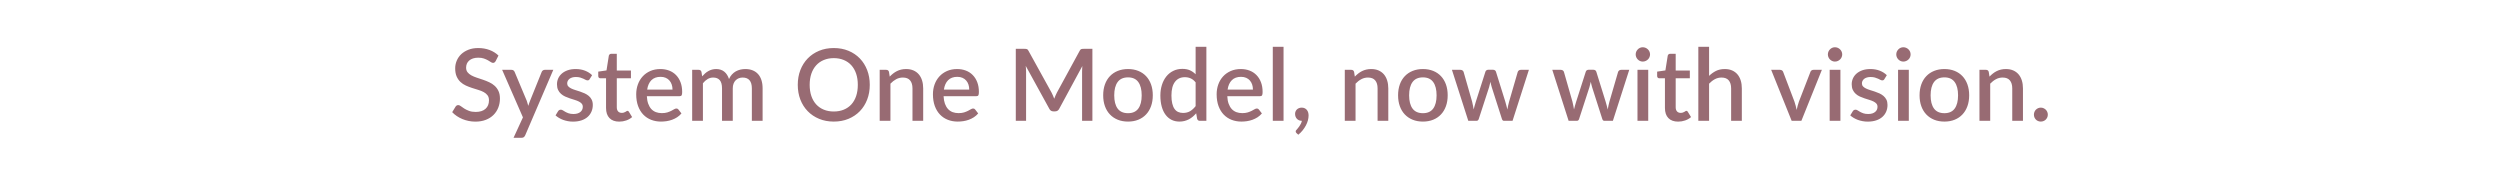
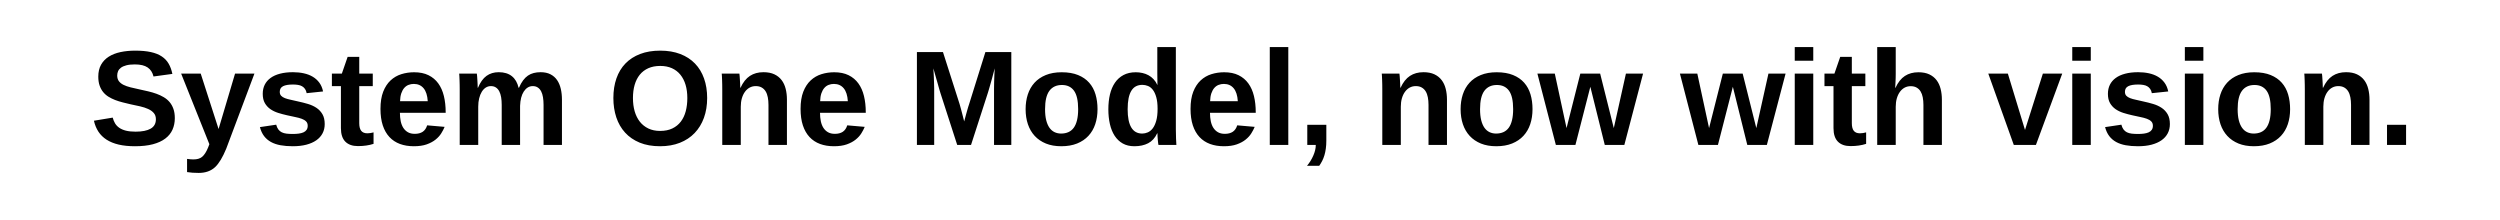
- <svg xmlns="http://www.w3.org/2000/svg" viewBox="0 0 1200 84" role="img" aria-labelledby="title">
-   <path d="M22.18 28.66 Q21.91 28.22 21.62 28.02 Q21.34 27.82 20.90 27.82 Q20.45 27.82 19.88 28.20 Q19.32 28.58 18.49 29.05 Q17.66 29.52 16.53 29.92 Q15.40 30.31 13.84 30.31 Q12.40 30.31 11.31 29.95 Q10.22 29.59 9.48 28.94 Q8.74 28.30 8.36 27.42 Q8.00 26.54 8.00 25.52 Q8.00 24.20 8.69 23.32 Q9.38 22.44 10.52 21.82 Q11.66 21.20 13.12 20.72 Q14.59 20.26 16.12 19.72 Q17.64 19.20 19.10 18.52 Q20.56 17.86 21.70 16.82 Q22.84 15.79 23.54 14.30 Q24.24 12.82 24.24 10.68 Q24.24 8.38 23.45 6.36 Q22.66 4.34 21.16 2.84 Q19.66 1.34 17.46 0.48 Q15.26 -0.38 12.46 -0.38 Q10.80 -0.38 9.22 -0.06 Q7.66 0.26 6.22 0.85 Q4.80 1.44 3.55 2.28 Q2.30 3.12 1.32 4.16 L2.96 6.84 Q3.17 7.18 3.50 7.36 Q3.84 7.56 4.25 7.56 Q4.80 7.56 5.47 7.04 Q6.14 6.52 7.09 5.91 Q8.04 5.30 9.38 4.79 Q10.72 4.27 12.60 4.27 Q15.64 4.27 17.31 5.76 Q18.98 7.25 18.98 9.86 Q18.98 11.32 18.29 12.25 Q17.59 13.18 16.45 13.80 Q15.31 14.42 13.84 14.85 Q12.38 15.29 10.87 15.78 Q9.36 16.27 7.90 16.93 Q6.43 17.59 5.29 18.66 Q4.16 19.72 3.46 21.30 Q2.76 22.88 2.76 25.22 Q2.76 27.10 3.49 28.84 Q4.22 30.60 5.62 31.96 Q7.04 33.31 9.10 34.12 Q11.16 34.94 13.80 34.94 Q16.78 34.94 19.26 34.00 Q21.74 33.07 23.54 31.34 L22.18 28.66 Z M36.36 -6.96 Q36.10 -7.51 35.72 -7.82 Q35.35 -8.14 34.58 -8.14 L30.77 -8.14 L35.28 1.66 L25.30 24.48 L29.78 24.48 Q30.43 24.48 30.77 24.18 Q31.13 23.88 31.30 23.47 L37.13 9.58 Q37.56 8.38 37.85 7.18 Q38.04 7.80 38.24 8.40 Q38.45 9.00 38.69 9.60 L44.28 23.47 Q44.45 23.90 44.84 24.19 Q45.24 24.48 45.72 24.48 L49.85 24.48 L36.36 -6.96 Z M67.32 20.04 Q67.13 19.70 66.89 19.56 Q66.65 19.42 66.29 19.42 Q65.88 19.42 65.40 19.66 Q64.92 19.92 64.27 20.23 Q63.62 20.54 62.75 20.79 Q61.88 21.04 60.70 21.04 Q59.74 21.04 58.96 20.82 Q58.18 20.59 57.64 20.18 Q57.10 19.75 56.81 19.18 Q56.52 18.62 56.52 17.98 Q56.52 17.11 57.05 16.54 Q57.58 15.96 58.44 15.54 Q59.30 15.12 60.41 14.78 Q61.52 14.45 62.66 14.06 Q63.82 13.68 64.92 13.18 Q66.02 12.67 66.89 11.94 Q67.76 11.21 68.28 10.16 Q68.81 9.12 68.81 7.63 Q68.81 5.90 68.18 4.44 Q67.56 2.98 66.36 1.90 Q65.16 0.82 63.37 0.22 Q61.58 -0.38 59.28 -0.38 Q58.01 -0.38 56.82 -0.15 Q55.64 0.07 54.56 0.46 Q53.50 0.86 52.57 1.41 Q51.65 1.96 50.93 2.62 L52.13 4.58 Q52.34 4.94 52.67 5.14 Q53.00 5.35 53.48 5.35 Q53.98 5.35 54.47 5.02 Q54.96 4.70 55.62 4.32 Q56.28 3.94 57.22 3.61 Q58.16 3.28 59.54 3.28 Q60.70 3.28 61.54 3.56 Q62.38 3.84 62.93 4.32 Q63.48 4.80 63.74 5.41 Q64.01 6.02 64.01 6.72 Q64.01 7.66 63.48 8.26 Q62.96 8.86 62.08 9.29 Q61.20 9.72 60.08 10.06 Q58.97 10.39 57.81 10.78 Q56.66 11.16 55.55 11.66 Q54.44 12.16 53.56 12.95 Q52.68 13.72 52.15 14.84 Q51.62 15.96 51.62 17.56 Q51.62 19.04 52.21 20.36 Q52.80 21.68 53.94 22.68 Q55.08 23.68 56.75 24.27 Q58.42 24.86 60.60 24.86 Q63.08 24.86 65.09 24.07 Q67.10 23.28 68.48 21.91 L67.32 20.04 Z M81.51 -0.38 Q78.45 -0.38 76.81 1.33 Q75.17 3.04 75.17 6.17 L75.17 20.42 L72.48 20.42 Q72.05 20.42 71.73 20.70 Q71.43 20.98 71.43 21.52 L71.43 23.62 L75.39 24.20 L76.51 31.27 Q76.63 31.68 76.92 31.93 Q77.21 32.18 77.69 32.18 L80.33 32.18 L80.33 24.14 L87.12 24.14 L87.12 20.42 L80.33 20.42 L80.33 6.52 Q80.33 5.21 80.97 4.51 Q81.63 3.82 82.71 3.82 Q83.31 3.82 83.73 3.97 Q84.17 4.12 84.48 4.30 Q84.79 4.48 85.02 4.64 Q85.25 4.80 85.47 4.80 Q85.89 4.80 86.16 4.32 L87.69 1.80 Q86.49 0.74 84.86 0.18 Q83.23 -0.38 81.51 -0.38 Z M101.27 24.86 Q103.52 24.86 105.44 24.13 Q107.36 23.40 108.76 21.98 Q110.15 20.56 110.93 18.51 Q111.71 16.46 111.71 13.84 Q111.71 12.64 111.44 12.24 Q111.18 11.83 110.48 11.83 L94.76 11.83 Q94.86 9.74 95.41 8.22 Q95.96 6.70 96.88 5.68 Q97.81 4.68 99.10 4.18 Q100.38 3.70 101.96 3.70 Q103.48 3.70 104.58 4.04 Q105.68 4.39 106.50 4.81 Q107.32 5.23 107.89 5.58 Q108.47 5.92 108.95 5.92 Q109.57 5.92 109.91 5.44 L111.37 3.55 Q110.46 2.48 109.30 1.72 Q108.16 0.98 106.86 0.51 Q105.56 0.04 104.20 -0.16 Q102.83 -0.36 101.53 -0.36 Q98.99 -0.36 96.82 0.49 Q94.64 1.34 93.04 3.00 Q91.45 4.66 90.55 7.10 Q89.65 9.55 89.65 12.74 Q89.65 15.29 90.46 17.49 Q91.26 19.70 92.76 21.33 Q94.26 22.96 96.40 23.91 Q98.56 24.86 101.27 24.86 Z M101.36 21.12 Q98.56 21.12 96.94 19.51 Q95.34 17.90 94.91 15.00 L107.08 15.00 Q107.08 16.30 106.70 17.41 Q106.33 18.52 105.61 19.35 Q104.89 20.18 103.82 20.65 Q102.76 21.12 101.36 21.12 Z M116.51 0.00 L116.51 24.48 L119.63 24.48 Q120.68 24.48 120.97 23.50 L121.31 21.36 Q121.98 22.12 122.70 22.76 Q123.42 23.40 124.25 23.86 Q125.08 24.34 126.02 24.60 Q126.97 24.86 128.08 24.86 Q129.25 24.86 130.23 24.52 Q131.22 24.20 131.97 23.56 Q132.73 22.94 133.28 22.05 Q133.84 21.16 134.20 20.06 Q134.75 21.34 135.59 22.24 Q136.43 23.16 137.45 23.74 Q138.49 24.31 139.65 24.59 Q140.82 24.86 142.02 24.86 Q143.99 24.86 145.53 24.24 Q147.08 23.62 148.15 22.43 Q149.22 21.24 149.77 19.51 Q150.32 17.78 150.32 15.58 L150.32 0.00 L145.16 0.00 L145.16 15.58 Q145.16 18.16 144.05 19.47 Q142.93 20.78 140.75 20.78 Q139.76 20.78 138.90 20.45 Q138.04 20.11 137.39 19.46 Q136.74 18.82 136.37 17.84 Q136.00 16.88 136.00 15.58 L136.00 0.00 L130.84 0.00 L130.84 15.58 Q130.84 18.26 129.76 19.52 Q128.68 20.78 126.59 20.78 Q125.15 20.78 123.92 20.05 Q122.70 19.32 121.67 18.04 L121.67 0.00 L116.51 0.00 Z M201.76 17.28 Q201.76 13.44 200.51 10.20 Q199.26 6.96 196.99 4.62 Q194.72 2.28 191.54 0.96 Q188.36 -0.36 184.48 -0.36 Q180.62 -0.36 177.44 0.96 Q174.26 2.28 171.98 4.62 Q169.70 6.96 168.44 10.20 Q167.20 13.44 167.20 17.28 Q167.20 21.12 168.44 24.36 Q169.70 27.60 171.98 29.95 Q174.26 32.30 177.44 33.62 Q180.62 34.94 184.48 34.94 Q188.36 34.94 191.54 33.62 Q194.72 32.30 196.99 29.95 Q199.26 27.60 200.51 24.36 Q201.76 21.12 201.76 17.28 Z M196.02 17.28 Q196.02 20.26 195.22 22.63 Q194.42 25.00 192.92 26.66 Q191.42 28.32 189.28 29.20 Q187.14 30.10 184.48 30.10 Q181.84 30.10 179.70 29.20 Q177.56 28.32 176.05 26.66 Q174.54 25.00 173.72 22.63 Q172.91 20.26 172.91 17.28 Q172.91 14.28 173.72 11.90 Q174.54 9.53 176.05 7.88 Q177.56 6.24 179.70 5.36 Q181.84 4.48 184.48 4.48 Q187.14 4.48 189.28 5.36 Q191.42 6.24 192.92 7.88 Q194.42 9.53 195.22 11.90 Q196.02 14.28 196.02 17.28 Z M206.52 0.00 L206.52 24.48 L209.64 24.48 Q210.70 24.48 210.98 23.50 L211.34 21.22 Q212.11 22.04 212.96 22.70 Q213.82 23.38 214.78 23.86 Q215.74 24.34 216.82 24.60 Q217.92 24.86 219.19 24.86 Q221.21 24.86 222.73 24.19 Q224.26 23.52 225.30 22.30 Q226.34 21.07 226.87 19.36 Q227.40 17.64 227.40 15.58 L227.40 0.00 L222.26 0.00 L222.26 15.58 Q222.26 18.04 221.12 19.41 Q219.98 20.78 217.66 20.78 Q215.93 20.78 214.45 19.99 Q212.98 19.20 211.68 17.84 L211.68 0.00 L206.52 0.00 Z M243.70 24.86 Q245.95 24.86 247.87 24.13 Q249.79 23.40 251.18 21.98 Q252.58 20.56 253.36 18.51 Q254.14 16.46 254.14 13.84 Q254.14 12.64 253.87 12.24 Q253.61 11.83 252.91 11.83 L237.19 11.83 Q237.29 9.74 237.83 8.22 Q238.39 6.70 239.31 5.68 Q240.24 4.68 241.52 4.18 Q242.81 3.70 244.39 3.70 Q245.90 3.70 247.01 4.04 Q248.11 4.39 248.93 4.81 Q249.74 5.23 250.32 5.58 Q250.90 5.92 251.38 5.92 Q252.00 5.92 252.34 5.44 L253.80 3.55 Q252.89 2.48 251.73 1.72 Q250.58 0.98 249.29 0.51 Q247.99 0.04 246.62 -0.16 Q245.26 -0.36 243.96 -0.36 Q241.42 -0.36 239.24 0.49 Q237.07 1.34 235.47 3.00 Q233.88 4.66 232.98 7.10 Q232.08 9.55 232.08 12.74 Q232.08 15.29 232.88 17.49 Q233.69 19.70 235.19 21.33 Q236.69 22.96 238.83 23.91 Q240.98 24.86 243.70 24.86 Z M243.79 21.12 Q240.98 21.12 239.37 19.51 Q237.77 17.90 237.34 15.00 L249.50 15.00 Q249.50 16.30 249.13 17.41 Q248.76 18.52 248.04 19.35 Q247.32 20.18 246.25 20.65 Q245.18 21.12 243.79 21.12 Z M289.03 13.54 Q289.37 12.84 289.70 12.11 Q290.04 11.38 290.30 10.61 Q290.59 11.38 290.91 12.13 Q291.24 12.88 291.60 13.58 L302.52 33.62 Q302.86 34.30 303.26 34.42 Q303.67 34.56 304.42 34.56 L308.62 34.56 L308.62 0.00 L303.67 0.00 L303.67 23.68 Q303.67 24.26 303.71 24.93 Q303.74 25.61 303.79 26.30 L292.70 5.80 Q292.06 4.54 290.71 4.54 L289.92 4.54 Q288.55 4.54 287.93 5.80 L276.62 26.38 Q276.70 25.66 276.74 24.97 Q276.79 24.29 276.79 23.68 L276.79 0.00 L271.85 0.00 L271.85 34.56 L276.05 34.56 Q276.79 34.56 277.19 34.42 Q277.61 34.30 277.94 33.62 L289.03 13.54 L289.03 13.54 Z M325.73 24.86 Q328.44 24.86 330.64 23.97 Q332.84 23.09 334.38 21.45 Q335.93 19.82 336.77 17.49 Q337.61 15.16 337.61 12.26 Q337.61 9.36 336.77 7.03 Q335.93 4.70 334.38 3.06 Q332.84 1.42 330.64 0.53 Q328.44 -0.36 325.73 -0.36 Q323.00 -0.36 320.80 0.53 Q318.60 1.42 317.04 3.06 Q315.48 4.70 314.64 7.03 Q313.80 9.36 313.80 12.26 Q313.80 15.16 314.64 17.49 Q315.48 19.82 317.04 21.45 Q318.60 23.09 320.80 23.97 Q323.00 24.86 325.73 24.86 Z M325.73 3.67 Q329.04 3.67 330.66 5.89 Q332.28 8.12 332.28 12.24 Q332.28 16.36 330.66 18.61 Q329.04 20.86 325.73 20.86 Q322.37 20.86 320.73 18.61 Q319.10 16.36 319.10 12.24 Q319.10 8.12 320.73 5.89 Q322.37 3.67 325.73 3.67 Z M360.21 0.00 Q359.19 0.00 358.89 0.98 L358.44 3.62 Q357.67 2.74 356.81 2.00 Q355.95 1.27 354.95 0.74 Q353.95 0.22 352.82 -0.07 Q351.69 -0.36 350.40 -0.36 Q348.33 -0.36 346.65 0.46 Q344.97 1.30 343.77 2.88 Q342.57 4.46 341.91 6.80 Q341.25 9.14 341.25 12.16 Q341.25 14.90 341.99 17.23 Q342.72 19.56 344.09 21.28 Q345.45 22.99 347.41 23.96 Q349.37 24.94 351.79 24.94 Q353.95 24.94 355.46 24.25 Q356.97 23.56 358.17 22.34 L358.17 35.52 L363.33 35.52 L363.33 0.00 L360.21 0.00 Z M352.13 3.79 Q354.09 3.79 355.51 4.63 Q356.93 5.47 358.17 7.06 L358.17 18.46 Q357.07 19.82 355.79 20.38 Q354.51 20.95 352.99 20.95 Q349.97 20.95 348.27 18.73 Q346.56 16.52 346.56 12.16 Q346.56 9.91 346.95 8.32 Q347.33 6.72 348.05 5.71 Q348.77 4.70 349.80 4.25 Q350.83 3.79 352.13 3.79 Z M379.88 24.86 Q382.13 24.86 384.05 24.13 Q385.97 23.40 387.36 21.98 Q388.76 20.56 389.54 18.51 Q390.32 16.46 390.32 13.84 Q390.32 12.64 390.05 12.24 Q389.78 11.83 389.09 11.83 L373.37 11.83 Q373.46 9.74 374.01 8.22 Q374.57 6.70 375.49 5.68 Q376.42 4.68 377.70 4.18 Q378.98 3.70 380.57 3.70 Q382.08 3.70 383.18 4.04 Q384.29 4.39 385.10 4.81 Q385.92 5.23 386.50 5.58 Q387.08 5.92 387.56 5.92 Q388.18 5.92 388.52 5.44 L389.98 3.55 Q389.06 2.48 387.91 1.72 Q386.76 0.98 385.46 0.51 Q384.17 0.04 382.80 -0.16 Q381.44 -0.36 380.14 -0.36 Q377.60 -0.36 375.42 0.49 Q373.25 1.34 371.65 3.00 Q370.06 4.66 369.16 7.10 Q368.26 9.55 368.26 12.74 Q368.26 15.29 369.06 17.49 Q369.86 19.70 371.36 21.33 Q372.86 22.96 375.01 23.91 Q377.16 24.86 379.88 24.86 Z M379.97 21.12 Q377.16 21.12 375.55 19.51 Q373.94 17.90 373.52 15.00 L385.68 15.00 Q385.68 16.30 385.31 17.41 Q384.94 18.52 384.22 19.35 Q383.50 20.18 382.43 20.65 Q381.36 21.12 379.97 21.12 Z M400.37 35.52 L400.37 0.00 L395.21 0.00 L395.21 35.52 L400.37 35.52 Z M405.91 3.34 Q405.91 3.96 406.14 4.51 Q406.37 5.06 406.79 5.47 Q407.21 5.88 407.79 6.10 Q408.39 6.34 409.08 6.34 Q409.89 6.34 410.52 6.04 Q411.15 5.74 411.57 5.22 Q411.99 4.70 412.19 4.02 Q412.39 3.34 412.39 2.56 Q412.39 1.46 412.07 0.24 Q411.75 -0.98 411.11 -2.19 Q410.47 -3.40 409.55 -4.56 Q408.63 -5.71 407.45 -6.67 L406.56 -5.86 Q406.37 -5.66 406.29 -5.49 Q406.20 -5.33 406.20 -5.06 Q406.20 -4.66 406.61 -4.30 Q406.85 -4.00 407.22 -3.58 Q407.59 -3.17 407.97 -2.60 Q408.36 -2.04 408.69 -1.38 Q409.03 -0.72 409.17 0.02 L409.05 0.02 Q408.36 0.02 407.79 0.27 Q407.21 0.53 406.79 0.97 Q406.37 1.42 406.14 2.02 Q405.91 2.62 405.91 3.34 Z M429.77 0.00 L429.77 24.48 L432.89 24.48 Q433.94 24.48 434.23 23.50 L434.59 21.22 Q435.36 22.04 436.21 22.70 Q437.06 23.38 438.02 23.86 Q438.98 24.34 440.07 24.60 Q441.17 24.86 442.44 24.86 Q444.46 24.86 445.98 24.19 Q447.50 23.52 448.55 22.30 Q449.59 21.07 450.11 19.36 Q450.65 17.64 450.65 15.58 L450.65 0.00 L445.51 0.00 L445.51 15.58 Q445.51 18.04 444.37 19.41 Q443.23 20.78 440.90 20.78 Q439.18 20.78 437.70 19.99 Q436.22 19.20 434.93 17.84 L434.93 0.00 L429.77 0.00 Z M467.28 24.86 Q469.99 24.86 472.19 23.97 Q474.39 23.09 475.93 21.45 Q477.48 19.82 478.32 17.49 Q479.16 15.16 479.16 12.26 Q479.16 9.36 478.32 7.03 Q477.48 4.70 475.93 3.06 Q474.39 1.42 472.19 0.53 Q469.99 -0.36 467.28 -0.36 Q464.55 -0.36 462.35 0.53 Q460.15 1.42 458.59 3.06 Q457.03 4.70 456.19 7.03 Q455.35 9.36 455.35 12.26 Q455.35 15.16 456.19 17.49 Q457.03 19.82 458.59 21.45 Q460.15 23.09 462.35 23.97 Q464.55 24.86 467.28 24.86 Z M467.28 3.67 Q470.59 3.67 472.21 5.89 Q473.83 8.12 473.83 12.24 Q473.83 16.36 472.21 18.61 Q470.59 20.86 467.28 20.86 Q463.92 20.86 462.28 18.61 Q460.65 16.36 460.65 12.24 Q460.65 8.12 462.28 5.89 Q463.92 3.67 467.28 3.67 Z M481.20 24.48 L485.28 24.48 Q485.88 24.48 486.28 24.18 Q486.68 23.88 486.80 23.47 L490.88 9.22 Q491.12 8.23 491.30 7.30 Q491.48 6.38 491.62 5.47 Q491.86 6.38 492.11 7.30 Q492.36 8.23 492.68 9.22 L497.26 23.54 Q497.38 23.98 497.75 24.25 Q498.12 24.52 498.65 24.52 L500.90 24.52 Q501.46 24.52 501.84 24.25 Q502.22 23.98 502.34 23.54 L506.81 9.22 Q507.08 8.23 507.34 7.30 Q507.60 6.36 507.82 5.44 Q508.10 7.27 508.64 9.22 L512.78 23.47 Q512.93 23.90 513.31 24.19 Q513.70 24.48 514.25 24.48 L518.14 24.48 L510.29 0.00 L506.18 0.00 Q505.46 0.00 505.18 0.94 L500.30 16.18 Q500.12 16.82 499.96 17.46 Q499.80 18.10 499.68 18.74 Q499.42 17.45 499.04 16.16 L494.09 0.94 Q493.82 0.00 492.96 0.00 L489.05 0.00 L481.20 24.48 Z M529.37 24.48 L533.45 24.48 Q534.05 24.48 534.45 24.18 Q534.84 23.88 534.96 23.47 L539.04 9.22 Q539.28 8.23 539.46 7.30 Q539.64 6.38 539.79 5.47 Q540.03 6.38 540.27 7.30 Q540.53 8.23 540.84 9.22 L545.43 23.54 Q545.55 23.98 545.91 24.25 Q546.29 24.52 546.81 24.52 L549.07 24.52 Q549.63 24.52 550.01 24.25 Q550.39 23.98 550.51 23.54 L554.97 9.22 Q555.24 8.23 555.51 7.30 Q555.77 6.36 555.99 5.44 Q556.27 7.27 556.80 9.22 L560.95 23.47 Q561.09 23.90 561.48 24.19 Q561.87 24.48 562.41 24.48 L566.31 24.48 L558.45 0.00 L554.35 0.00 Q553.63 0.00 553.35 0.94 L548.47 16.18 Q548.28 16.82 548.13 17.46 Q547.97 18.10 547.85 18.74 Q547.59 17.45 547.20 16.16 L542.25 0.94 Q541.99 0.00 541.13 0.00 L537.21 0.00 L529.37 24.48 Z M575.42 24.48 L575.42 0.00 L570.26 0.00 L570.26 24.48 L575.42 24.48 Z M576.29 31.88 Q576.29 31.18 576.01 30.55 Q575.74 29.92 575.26 29.46 Q574.78 28.99 574.14 28.72 Q573.50 28.44 572.78 28.44 Q572.09 28.44 571.47 28.72 Q570.86 28.99 570.41 29.46 Q569.95 29.92 569.67 30.55 Q569.40 31.18 569.40 31.88 Q569.40 32.59 569.67 33.22 Q569.95 33.84 570.41 34.30 Q570.86 34.78 571.47 35.05 Q572.09 35.32 572.78 35.32 Q573.50 35.32 574.14 35.05 Q574.78 34.78 575.26 34.30 Q575.74 33.84 576.01 33.22 Q576.29 32.59 576.29 31.88 Z M589.78 -0.38 Q586.73 -0.38 585.08 1.33 Q583.44 3.04 583.44 6.17 L583.44 20.42 L580.75 20.42 Q580.32 20.42 580.01 20.70 Q579.70 20.98 579.70 21.52 L579.70 23.62 L583.66 24.20 L584.78 31.27 Q584.90 31.68 585.19 31.93 Q585.48 32.18 585.96 32.18 L588.60 32.18 L588.60 24.14 L595.39 24.14 L595.39 20.42 L588.60 20.42 L588.60 6.52 Q588.60 5.21 589.25 4.51 Q589.90 3.82 590.98 3.82 Q591.58 3.82 592.01 3.97 Q592.44 4.12 592.75 4.30 Q593.06 4.48 593.29 4.64 Q593.52 4.80 593.74 4.80 Q594.17 4.80 594.43 4.32 L595.97 1.80 Q594.77 0.74 593.13 0.18 Q591.50 -0.38 589.78 -0.38 Z M599.47 0.00 L599.47 35.52 L604.63 35.52 L604.63 21.58 Q606.15 23.06 607.95 23.96 Q609.75 24.86 612.15 24.86 Q614.16 24.86 615.69 24.19 Q617.21 23.52 618.25 22.30 Q619.29 21.07 619.82 19.36 Q620.35 17.64 620.35 15.58 L620.35 0.00 L615.21 0.00 L615.21 15.58 Q615.21 18.04 614.07 19.41 Q612.93 20.78 610.61 20.78 Q608.88 20.78 607.41 19.99 Q605.93 19.20 604.63 17.84 L604.63 0.00 L599.47 0.00 Z M634.43 24.48 L638.67 24.48 Q639.27 24.48 639.67 24.18 Q640.07 23.88 640.19 23.47 L645.61 9.22 Q645.95 8.18 646.21 7.21 Q646.47 6.24 646.67 5.23 Q646.86 6.22 647.13 7.20 Q647.39 8.18 647.75 9.22 L653.27 23.47 Q653.41 23.90 653.79 24.19 Q654.18 24.48 654.73 24.48 L658.77 24.48 L648.93 0.00 L644.27 0.00 L634.43 24.48 Z M667.67 24.48 L667.67 0.00 L662.51 0.00 L662.51 24.48 L667.67 24.48 Z M668.53 31.88 Q668.53 31.18 668.25 30.55 Q667.98 29.92 667.50 29.46 Q667.02 28.99 666.39 28.72 Q665.75 28.44 665.03 28.44 Q664.33 28.44 663.72 28.72 Q663.11 28.99 662.65 29.46 Q662.19 29.92 661.92 30.55 Q661.65 31.18 661.65 31.88 Q661.65 32.59 661.92 33.22 Q662.19 33.84 662.65 34.30 Q663.11 34.78 663.72 35.05 Q664.33 35.32 665.03 35.32 Q665.75 35.32 666.39 35.05 Q667.02 34.78 667.50 34.30 Q667.98 33.84 668.25 33.22 Q668.53 32.59 668.53 31.88 Z M688.79 20.04 Q688.59 19.70 688.35 19.56 Q688.11 19.42 687.75 19.42 Q687.35 19.42 686.87 19.66 Q686.39 19.92 685.74 20.23 Q685.09 20.54 684.21 20.79 Q683.34 21.04 682.17 21.04 Q681.21 21.04 680.43 20.82 Q679.65 20.59 679.11 20.18 Q678.57 19.75 678.27 19.18 Q677.99 18.62 677.99 17.98 Q677.99 17.11 678.51 16.54 Q679.05 15.96 679.91 15.54 Q680.77 15.12 681.87 14.78 Q682.98 14.45 684.13 14.06 Q685.29 13.68 686.39 13.18 Q687.49 12.67 688.35 11.94 Q689.22 11.21 689.75 10.16 Q690.27 9.12 690.27 7.63 Q690.27 5.90 689.65 4.44 Q689.03 2.98 687.83 1.90 Q686.63 0.82 684.84 0.22 Q683.05 -0.38 680.75 -0.38 Q679.47 -0.38 678.29 -0.15 Q677.10 0.07 676.03 0.46 Q674.97 0.86 674.04 1.41 Q673.11 1.96 672.39 2.62 L673.59 4.58 Q673.81 4.94 674.13 5.14 Q674.46 5.35 674.94 5.35 Q675.45 5.35 675.93 5.02 Q676.43 4.70 677.09 4.32 Q677.75 3.94 678.69 3.61 Q679.62 3.28 681.01 3.28 Q682.17 3.28 683.01 3.56 Q683.85 3.84 684.39 4.32 Q684.95 4.80 685.21 5.41 Q685.47 6.02 685.47 6.72 Q685.47 7.66 684.95 8.26 Q684.42 8.86 683.55 9.29 Q682.67 9.72 681.55 10.06 Q680.43 10.39 679.28 10.78 Q678.13 11.16 677.01 11.66 Q675.90 12.16 675.03 12.95 Q674.15 13.72 673.62 14.84 Q673.09 15.96 673.09 17.56 Q673.09 19.04 673.68 20.36 Q674.27 21.68 675.41 22.68 Q676.55 23.68 678.21 24.27 Q679.89 24.86 682.07 24.86 Q684.54 24.86 686.55 24.07 Q688.57 23.28 689.94 21.91 L688.79 20.04 Z M700.50 24.48 L700.50 0.00 L695.34 0.00 L695.34 24.48 L700.50 24.48 Z M701.36 31.88 Q701.36 31.18 701.09 30.55 Q700.82 29.92 700.34 29.46 Q699.86 28.99 699.22 28.72 Q698.58 28.44 697.86 28.44 Q697.16 28.44 696.55 28.72 Q695.94 28.99 695.48 29.46 Q695.03 29.92 694.75 30.55 Q694.48 31.18 694.48 31.88 Q694.48 32.59 694.75 33.22 Q695.03 33.84 695.48 34.30 Q695.94 34.78 696.55 35.05 Q697.16 35.32 697.86 35.32 Q698.58 35.32 699.22 35.05 Q699.86 34.78 700.34 34.30 Q700.82 33.84 701.09 33.22 Q701.36 32.59 701.36 31.88 Z M717.59 24.86 Q720.30 24.86 722.50 23.97 Q724.70 23.09 726.24 21.45 Q727.79 19.82 728.63 17.49 Q729.47 15.16 729.47 12.26 Q729.47 9.36 728.63 7.03 Q727.79 4.70 726.24 3.06 Q724.70 1.42 722.50 0.53 Q720.30 -0.36 717.59 -0.36 Q714.86 -0.36 712.66 0.53 Q710.46 1.42 708.90 3.06 Q707.34 4.70 706.50 7.03 Q705.66 9.36 705.66 12.26 Q705.66 15.16 706.50 17.49 Q707.34 19.82 708.90 21.45 Q710.46 23.09 712.66 23.97 Q714.86 24.86 717.59 24.86 Z M717.59 3.67 Q720.90 3.67 722.52 5.89 Q724.14 8.12 724.14 12.24 Q724.14 16.36 722.52 18.61 Q720.90 20.86 717.59 20.86 Q714.23 20.86 712.59 18.61 Q710.96 16.36 710.96 12.24 Q710.96 8.12 712.59 5.89 Q714.23 3.67 717.59 3.67 Z M734.41 0.00 L734.41 24.48 L737.53 24.48 Q738.59 24.48 738.87 23.50 L739.23 21.22 Q740.01 22.04 740.85 22.70 Q741.71 23.38 742.67 23.86 Q743.63 24.34 744.72 24.60 Q745.81 24.86 747.09 24.86 Q749.10 24.86 750.63 24.19 Q752.15 23.52 753.19 22.30 Q754.23 21.07 754.76 19.36 Q755.29 17.64 755.29 15.58 L755.29 0.00 L750.15 0.00 L750.15 15.58 Q750.15 18.04 749.01 19.41 Q747.87 20.78 745.55 20.78 Q743.82 20.78 742.35 19.99 Q740.87 19.20 739.57 17.84 L739.57 0.00 L734.41 0.00 Z M760.55 2.98 Q760.55 3.67 760.80 4.28 Q761.05 4.90 761.50 5.35 Q761.94 5.80 762.55 6.07 Q763.16 6.34 763.86 6.34 Q764.56 6.34 765.16 6.07 Q765.78 5.80 766.24 5.35 Q766.69 4.90 766.96 4.28 Q767.22 3.67 767.22 2.98 Q767.22 2.26 766.96 1.66 Q766.69 1.06 766.24 0.60 Q765.78 0.14 765.16 -0.10 Q764.56 -0.36 763.86 -0.36 Q763.16 -0.36 762.55 -0.10 Q761.94 0.14 761.50 0.60 Q761.05 1.06 760.80 1.66 Q760.55 2.26 760.55 2.98 Z" transform="translate(215.73 58) scale(1 -1)" fill="#986B73" />
+ <svg xmlns="http://www.w3.org/2000/svg" viewBox="0 0 1000 88" role="img" aria-labelledby="slogan-title">
+   <path fill="#000000" d="M 69.926 47.257 Q 69.926 49.788 68.998 51.864 Q 68.079 53.931 66.138 55.407 Q 64.206 56.884 61.185 57.694 Q 58.165 58.496 53.996 58.496 Q 50.309 58.496 47.483 57.837 Q 44.665 57.171 42.648 55.88 Q 40.631 54.589 39.374 52.682 Q 38.125 50.767 37.569 48.286 L 45.086 47.046 Q 45.407 48.286 46.006 49.316 Q 46.614 50.345 47.677 51.096 Q 48.748 51.847 50.343 52.26 Q 51.946 52.665 54.207 52.665 Q 58.165 52.665 60.257 51.467 Q 62.358 50.261 62.358 47.704 Q 62.358 46.177 61.514 45.207 Q 60.67 44.228 59.27 43.595 Q 57.878 42.962 56.055 42.54 Q 54.233 42.118 52.258 41.722 Q 50.68 41.351 49.094 40.954 Q 47.516 40.557 46.074 40.009 Q 44.639 39.452 43.399 38.693 Q 42.159 37.925 41.247 36.803 Q 40.345 35.681 39.83 34.179 Q 39.315 32.677 39.315 30.643 Q 39.315 27.876 40.42 25.902 Q 41.526 23.927 43.492 22.678 Q 45.458 21.421 48.175 20.839 Q 50.891 20.257 54.106 20.257 Q 57.743 20.257 60.341 20.831 Q 62.94 21.396 64.687 22.56 Q 66.442 23.716 67.454 25.471 Q 68.475 27.218 68.948 29.563 L 61.405 30.593 Q 60.831 28.197 59.05 26.982 Q 57.27 25.767 53.946 25.767 Q 51.887 25.767 50.529 26.129 Q 49.17 26.484 48.369 27.091 Q 47.567 27.69 47.221 28.5 Q 46.884 29.302 46.884 30.196 Q 46.884 31.572 47.542 32.458 Q 48.2 33.335 49.381 33.934 Q 50.571 34.525 52.216 34.938 Q 53.87 35.343 55.844 35.765 Q 57.582 36.128 59.295 36.541 Q 61.016 36.946 62.569 37.503 Q 64.121 38.06 65.463 38.853 Q 66.813 39.638 67.8 40.785 Q 68.787 41.933 69.353 43.519 Q 69.926 45.097 69.926 47.257 z M 87.432 51.611 L 94.022 29.437 L 101.776 29.437 L 90.495 59.466 Q 88.352 64.663 86.065 66.823 Q 83.559 69.169 79.492 69.169 Q 76.835 69.169 74.826 68.832 L 74.826 63.558 Q 76.227 63.769 77.349 63.769 Q 78.471 63.769 79.315 63.524 Q 80.159 63.288 80.842 62.74 Q 82.184 61.626 83.264 58.943 L 83.745 57.677 L 72.456 29.437 L 80.286 29.437 L 87.432 51.611 z M 129.884 49.628 Q 129.884 51.687 129.024 53.323 Q 128.172 54.96 126.535 56.108 Q 124.898 57.255 122.527 57.88 Q 120.156 58.496 117.118 58.496 Q 114.41 58.496 112.216 58.099 Q 110.031 57.703 108.377 56.791 Q 106.732 55.88 105.627 54.429 Q 104.521 52.977 103.964 50.843 L 110.478 49.873 Q 110.79 51.054 111.347 51.796 Q 111.904 52.53 112.714 52.927 Q 113.532 53.323 114.629 53.458 Q 115.726 53.585 117.118 53.585 Q 118.384 53.585 119.481 53.442 Q 120.578 53.298 121.379 52.944 Q 122.181 52.581 122.628 51.94 Q 123.084 51.29 123.084 50.32 Q 123.084 49.206 122.434 48.565 Q 121.793 47.915 120.671 47.51 Q 119.548 47.097 118.03 46.801 Q 116.519 46.498 114.798 46.101 Q 113.009 45.704 111.263 45.156 Q 109.525 44.599 108.149 43.654 Q 106.782 42.701 105.939 41.241 Q 105.095 39.773 105.095 37.528 Q 105.095 35.495 105.888 33.9 Q 106.681 32.306 108.208 31.192 Q 109.736 30.07 111.988 29.479 Q 114.25 28.88 117.177 28.88 Q 119.498 28.88 121.497 29.319 Q 123.506 29.749 125.083 30.686 Q 126.67 31.622 127.733 33.073 Q 128.804 34.525 129.226 36.583 L 122.662 37.267 Q 122.476 36.237 121.995 35.571 Q 121.523 34.896 120.822 34.499 Q 120.131 34.103 119.202 33.959 Q 118.283 33.807 117.177 33.807 Q 114.537 33.807 113.22 34.483 Q 111.904 35.157 111.904 36.735 Q 111.904 37.714 112.444 38.296 Q 112.984 38.87 113.971 39.258 Q 114.958 39.638 116.317 39.916 Q 117.675 40.195 119.287 40.591 Q 121.261 41.013 123.168 41.578 Q 125.083 42.144 126.568 43.131 Q 128.062 44.118 128.973 45.679 Q 129.884 47.232 129.884 49.628 z M 143.177 58.437 Q 139.903 58.437 138.131 56.656 Q 136.367 54.876 136.367 51.265 L 136.367 34.44 L 132.756 34.44 L 132.756 29.437 L 136.739 29.437 L 139.059 22.738 L 143.7 22.738 L 143.7 29.437 L 149.108 29.437 L 149.108 34.44 L 143.7 34.44 L 143.7 49.265 Q 143.7 51.349 144.493 52.336 Q 145.286 53.323 146.94 53.323 Q 147.632 53.323 148.18 53.222 Q 148.737 53.112 149.42 52.952 L 149.42 57.542 Q 148.053 57.989 146.518 58.209 Q 144.991 58.437 143.177 58.437 z M 165.53 58.496 Q 162.45 58.496 159.978 57.584 Q 157.514 56.673 155.776 54.817 Q 154.038 52.952 153.11 50.151 Q 152.19 47.341 152.19 43.57 Q 152.19 39.477 153.278 36.685 Q 154.375 33.892 156.231 32.162 Q 158.096 30.433 160.518 29.673 Q 162.948 28.905 165.639 28.905 Q 169.014 28.905 171.394 30.078 Q 173.781 31.251 175.309 33.36 Q 176.844 35.47 177.553 38.414 Q 178.27 41.351 178.27 44.911 L 178.27 45.122 L 159.969 45.122 Q 159.969 46.919 160.281 48.463 Q 160.602 49.999 161.311 51.121 Q 162.028 52.243 163.159 52.893 Q 164.289 53.534 165.901 53.534 Q 167.85 53.534 169.09 52.708 Q 170.331 51.872 170.862 50.134 L 177.848 50.742 Q 177.367 51.948 176.507 53.323 Q 175.655 54.69 174.229 55.838 Q 172.811 56.985 170.685 57.745 Q 168.567 58.496 165.53 58.496 z M 165.53 33.571 Q 164.399 33.571 163.412 33.959 Q 162.425 34.339 161.699 35.174 Q 160.973 36.001 160.518 37.318 Q 160.071 38.634 160.02 40.482 L 171.098 40.482 Q 170.887 37.031 169.436 35.301 Q 167.985 33.571 165.53 33.571 z M 200.683 57.964 L 200.683 41.958 Q 200.683 40.296 200.456 38.912 Q 200.228 37.528 199.713 36.541 Q 199.207 35.554 198.372 34.997 Q 197.545 34.44 196.355 34.44 Q 195.224 34.44 194.296 35.039 Q 193.377 35.63 192.702 36.727 Q 192.035 37.815 191.664 39.334 Q 191.292 40.853 191.292 42.667 L 191.292 57.964 L 183.884 57.964 L 183.884 35.816 Q 183.884 34.896 183.867 33.917 Q 183.859 32.938 183.817 32.061 Q 183.775 31.175 183.749 30.475 Q 183.724 29.774 183.673 29.437 L 190.736 29.437 Q 190.795 29.749 190.845 30.449 Q 190.896 31.15 190.947 31.993 Q 191.006 32.837 191.039 33.681 Q 191.082 34.525 191.082 35.107 L 191.191 35.107 Q 192.558 31.833 194.6 30.357 Q 196.642 28.88 199.494 28.88 Q 202.759 28.88 204.75 30.475 Q 206.742 32.069 207.433 35.107 L 207.585 35.107 Q 208.353 33.335 209.231 32.154 Q 210.117 30.964 211.18 30.238 Q 212.251 29.513 213.5 29.201 Q 214.757 28.88 216.234 28.88 Q 218.579 28.88 220.199 29.724 Q 221.828 30.567 222.84 32.044 Q 223.853 33.521 224.317 35.529 Q 224.781 37.528 224.781 39.849 L 224.781 57.964 L 217.423 57.964 L 217.423 41.958 Q 217.423 40.296 217.196 38.912 Q 216.976 37.528 216.462 36.541 Q 215.947 35.554 215.112 34.997 Q 214.285 34.44 213.095 34.44 Q 211.99 34.44 211.078 35.014 Q 210.176 35.579 209.501 36.626 Q 208.826 37.663 208.454 39.115 Q 208.092 40.557 208.032 42.329 L 208.032 57.964 L 200.683 57.964 z M 282.863 39.216 Q 282.863 43.57 281.572 47.13 Q 280.281 50.682 277.851 53.214 Q 275.429 55.745 271.936 57.12 Q 268.443 58.496 264.038 58.496 Q 259.373 58.496 255.879 57.061 Q 252.386 55.618 250.041 53.045 Q 247.695 50.472 246.522 46.945 Q 245.349 43.409 245.349 39.216 Q 245.349 34.862 246.573 31.361 Q 247.796 27.851 250.184 25.387 Q 252.572 22.923 256.065 21.59 Q 259.558 20.257 264.089 20.257 Q 268.628 20.257 272.122 21.607 Q 275.615 22.948 278.003 25.429 Q 280.39 27.901 281.622 31.403 Q 282.863 34.896 282.863 39.216 z M 274.931 39.216 Q 274.931 36.288 274.231 33.934 Q 273.531 31.572 272.155 29.884 Q 270.788 28.197 268.772 27.285 Q 266.755 26.374 264.089 26.374 Q 261.381 26.374 259.33 27.285 Q 257.288 28.197 255.913 29.884 Q 254.546 31.572 253.863 33.934 Q 253.179 36.288 253.179 39.216 Q 253.179 42.118 253.871 44.532 Q 254.572 46.945 255.938 48.683 Q 257.314 50.421 259.347 51.4 Q 261.381 52.37 264.038 52.37 Q 266.89 52.37 268.941 51.383 Q 270.999 50.396 272.333 48.641 Q 273.666 46.886 274.298 44.481 Q 274.931 42.068 274.931 39.216 z M 307.391 57.964 L 307.391 41.958 Q 307.391 40.296 307.121 38.912 Q 306.86 37.528 306.252 36.541 Q 305.645 35.554 304.666 34.997 Q 303.696 34.44 302.295 34.44 Q 300.954 34.44 299.857 35.039 Q 298.768 35.63 297.975 36.727 Q 297.182 37.815 296.743 39.334 Q 296.313 40.853 296.313 42.667 L 296.313 57.964 L 288.905 57.964 L 288.905 35.816 Q 288.905 34.896 288.888 33.917 Q 288.88 32.938 288.837 32.061 Q 288.795 31.175 288.77 30.475 Q 288.745 29.774 288.694 29.437 L 295.756 29.437 Q 295.815 29.749 295.866 30.449 Q 295.916 31.15 295.967 31.993 Q 296.026 32.837 296.06 33.681 Q 296.102 34.525 296.102 35.107 L 296.212 35.107 Q 297.714 31.833 299.975 30.357 Q 302.245 28.88 305.383 28.88 Q 307.965 28.88 309.745 29.724 Q 311.526 30.567 312.648 32.044 Q 313.77 33.521 314.268 35.529 Q 314.774 37.528 314.774 39.849 L 314.774 57.964 L 307.391 57.964 z M 333.568 58.496 Q 330.488 58.496 328.016 57.584 Q 325.552 56.673 323.814 54.817 Q 322.076 52.952 321.148 50.151 Q 320.228 47.341 320.228 43.57 Q 320.228 39.477 321.316 36.685 Q 322.413 33.892 324.27 32.162 Q 326.134 30.433 328.556 29.673 Q 330.986 28.905 333.677 28.905 Q 337.052 28.905 339.432 30.078 Q 341.82 31.251 343.347 33.36 Q 344.882 35.47 345.591 38.414 Q 346.308 41.351 346.308 44.911 L 346.308 45.122 L 328.007 45.122 Q 328.007 46.919 328.32 48.463 Q 328.64 49.999 329.349 51.121 Q 330.066 52.243 331.197 52.893 Q 332.327 53.534 333.939 53.534 Q 335.888 53.534 337.128 52.708 Q 338.369 51.872 338.9 50.134 L 345.886 50.742 Q 345.405 51.948 344.545 53.323 Q 343.693 54.69 342.267 55.838 Q 340.849 56.985 338.723 57.745 Q 336.605 58.496 333.568 58.496 z M 333.568 33.571 Q 332.437 33.571 331.45 33.959 Q 330.463 34.339 329.737 35.174 Q 329.011 36.001 328.556 37.318 Q 328.109 38.634 328.058 40.482 L 339.136 40.482 Q 338.925 37.031 337.474 35.301 Q 336.023 33.571 333.568 33.571 z M 397.613 57.964 L 397.613 35.444 Q 397.613 34.103 397.655 32.677 Q 397.697 31.251 397.748 30.07 Q 397.823 28.669 397.883 27.353 Q 397.326 29.437 396.828 31.31 Q 396.617 32.095 396.372 32.938 Q 396.136 33.782 395.908 34.575 Q 395.689 35.368 395.478 36.052 Q 395.267 36.735 395.115 37.242 L 388.416 57.964 L 382.881 57.964 L 376.181 37.242 Q 376.021 36.735 375.818 36.052 Q 375.624 35.368 375.397 34.575 Q 375.177 33.782 374.941 32.938 Q 374.705 32.095 374.468 31.31 Q 373.937 29.437 373.355 27.353 Q 373.439 28.88 373.515 30.357 Q 373.566 31.622 373.616 33.023 Q 373.675 34.415 373.675 35.444 L 373.675 57.964 L 366.765 57.964 L 366.765 20.814 L 377.185 20.814 L 383.826 41.587 Q 384.087 42.405 384.391 43.595 Q 384.695 44.776 384.99 45.89 Q 385.302 47.181 385.673 48.573 Q 386.045 47.206 386.382 45.941 Q 386.543 45.384 386.694 44.81 Q 386.855 44.228 387.015 43.679 Q 387.175 43.123 387.327 42.625 Q 387.488 42.118 387.623 41.722 L 394.162 20.814 L 404.523 20.814 L 404.523 57.964 L 397.613 57.964 z M 439.009 43.671 Q 439.009 46.945 438.098 49.662 Q 437.195 52.37 435.372 54.336 Q 433.558 56.302 430.842 57.399 Q 428.125 58.496 424.513 58.496 Q 421.029 58.496 418.362 57.416 Q 415.705 56.327 413.899 54.378 Q 412.093 52.429 411.165 49.704 Q 410.246 46.97 410.246 43.671 Q 410.246 40.482 411.123 37.782 Q 412.009 35.073 413.798 33.099 Q 415.595 31.124 418.312 30.019 Q 421.029 28.905 424.665 28.905 Q 428.521 28.905 431.23 30.019 Q 433.947 31.124 435.676 33.09 Q 437.406 35.048 438.207 37.756 Q 439.009 40.456 439.009 43.671 z M 431.263 43.671 Q 431.263 38.583 429.601 36.288 Q 427.939 33.993 424.775 33.993 Q 421.501 33.993 419.763 36.313 Q 418.025 38.634 418.025 43.671 Q 418.025 46.227 418.481 48.075 Q 418.945 49.923 419.788 51.113 Q 420.632 52.294 421.822 52.859 Q 423.012 53.425 424.429 53.425 Q 426.066 53.425 427.34 52.859 Q 428.622 52.294 429.492 51.113 Q 430.361 49.923 430.808 48.075 Q 431.263 46.227 431.263 43.671 z M 463.38 57.964 Q 463.321 57.753 463.253 57.213 Q 463.194 56.673 463.127 55.99 Q 463.059 55.298 463.017 54.589 Q 462.983 53.88 462.983 53.323 L 462.873 53.323 Q 461.582 56.091 459.271 57.297 Q 456.967 58.496 453.752 58.496 Q 451.061 58.496 449.095 57.39 Q 447.137 56.277 445.855 54.302 Q 444.572 52.319 443.957 49.619 Q 443.341 46.919 443.341 43.722 Q 443.341 40.482 443.982 37.765 Q 444.632 35.048 445.973 33.09 Q 447.315 31.124 449.382 30.019 Q 451.457 28.905 454.309 28.905 Q 455.702 28.905 456.992 29.201 Q 458.283 29.488 459.389 30.095 Q 460.502 30.703 461.397 31.656 Q 462.291 32.601 462.924 33.943 L 462.983 33.943 Q 462.983 33.681 462.966 33.166 Q 462.958 32.652 462.958 31.993 Q 462.958 31.335 462.941 30.627 Q 462.924 29.909 462.924 29.251 L 462.924 18.831 L 470.341 18.831 L 470.341 51.737 Q 470.341 53.821 470.417 55.45 Q 470.492 57.07 470.552 57.964 L 463.38 57.964 z M 463.034 43.544 Q 463.034 40.718 462.502 38.862 Q 461.979 37.005 461.118 35.908 Q 460.266 34.812 459.169 34.381 Q 458.072 33.943 456.942 33.943 Q 455.516 33.943 454.419 34.499 Q 453.331 35.048 452.58 36.237 Q 451.829 37.427 451.441 39.275 Q 451.061 41.114 451.061 43.722 Q 451.061 53.425 456.891 53.425 Q 457.997 53.425 459.102 52.952 Q 460.216 52.48 461.085 51.349 Q 461.954 50.21 462.494 48.303 Q 463.034 46.388 463.034 43.544 z M 489.556 58.496 Q 486.476 58.496 484.004 57.584 Q 481.54 56.673 479.802 54.817 Q 478.064 52.952 477.136 50.151 Q 476.216 47.341 476.216 43.57 Q 476.216 39.477 477.305 36.685 Q 478.402 33.892 480.258 32.162 Q 482.123 30.433 484.544 29.673 Q 486.974 28.905 489.666 28.905 Q 493.041 28.905 495.42 30.078 Q 497.808 31.251 499.335 33.36 Q 500.871 35.47 501.579 38.414 Q 502.297 41.351 502.297 44.911 L 502.297 45.122 L 483.996 45.122 Q 483.996 46.919 484.308 48.463 Q 484.628 49.999 485.337 51.121 Q 486.054 52.243 487.185 52.893 Q 488.316 53.534 489.927 53.534 Q 491.876 53.534 493.117 52.708 Q 494.357 51.872 494.888 50.134 L 501.875 50.742 Q 501.394 51.948 500.533 53.323 Q 499.681 54.69 498.255 55.838 Q 496.838 56.985 494.711 57.745 Q 492.593 58.496 489.556 58.496 z M 489.556 33.571 Q 488.425 33.571 487.438 33.959 Q 486.451 34.339 485.725 35.174 Q 485 36.001 484.544 37.318 Q 484.097 38.634 484.046 40.482 L 495.125 40.482 Q 494.914 37.031 493.463 35.301 Q 492.011 33.571 489.556 33.571 z M 507.911 57.964 L 507.911 18.831 L 515.319 18.831 L 515.319 57.964 L 507.911 57.964 z M 530.533 56.226 Q 530.533 57.989 530.33 59.441 Q 530.136 60.892 529.765 62.115 Q 529.402 63.347 528.87 64.368 Q 528.347 65.397 527.689 66.326 L 522.804 66.326 Q 523.572 65.397 524.205 64.368 Q 524.837 63.347 525.31 62.259 Q 525.791 61.179 526.052 60.099 Q 526.314 59.019 526.314 57.964 L 522.914 57.964 L 522.914 49.923 L 530.533 49.923 L 530.533 56.226 z M 571.406 57.964 L 571.406 41.958 Q 571.406 40.296 571.136 38.912 Q 570.874 37.528 570.267 36.541 Q 569.659 35.554 568.681 34.997 Q 567.71 34.44 566.31 34.44 Q 564.968 34.44 563.871 35.039 Q 562.783 35.63 561.99 36.727 Q 561.197 37.815 560.758 39.334 Q 560.328 40.853 560.328 42.667 L 560.328 57.964 L 552.919 57.964 L 552.919 35.816 Q 552.919 34.896 552.903 33.917 Q 552.894 32.938 552.852 32.061 Q 552.81 31.175 552.784 30.475 Q 552.759 29.774 552.709 29.437 L 559.771 29.437 Q 559.83 29.749 559.88 30.449 Q 559.931 31.15 559.982 31.993 Q 560.041 32.837 560.074 33.681 Q 560.117 34.525 560.117 35.107 L 560.226 35.107 Q 561.728 31.833 563.989 30.357 Q 566.259 28.88 569.398 28.88 Q 571.98 28.88 573.76 29.724 Q 575.54 30.567 576.663 32.044 Q 577.785 33.521 578.283 35.529 Q 578.789 37.528 578.789 39.849 L 578.789 57.964 L 571.406 57.964 z M 613.006 43.671 Q 613.006 46.945 612.095 49.662 Q 611.192 52.37 609.37 54.336 Q 607.555 56.302 604.839 57.399 Q 602.122 58.496 598.51 58.496 Q 595.026 58.496 592.36 57.416 Q 589.702 56.327 587.896 54.378 Q 586.09 52.429 585.162 49.704 Q 584.243 46.97 584.243 43.671 Q 584.243 40.482 585.12 37.782 Q 586.006 35.073 587.795 33.099 Q 589.592 31.124 592.309 30.019 Q 595.026 28.905 598.662 28.905 Q 602.518 28.905 605.227 30.019 Q 607.944 31.124 609.673 33.09 Q 611.403 35.048 612.205 37.756 Q 613.006 40.456 613.006 43.671 z M 605.26 43.671 Q 605.26 38.583 603.598 36.288 Q 601.936 33.993 598.772 33.993 Q 595.498 33.993 593.76 36.313 Q 592.022 38.634 592.022 43.671 Q 592.022 46.227 592.478 48.075 Q 592.942 49.923 593.785 51.113 Q 594.629 52.294 595.819 52.859 Q 597.009 53.425 598.426 53.425 Q 600.063 53.425 601.337 52.859 Q 602.62 52.294 603.489 51.113 Q 604.358 49.923 604.805 48.075 Q 605.26 46.227 605.26 43.671 z M 626.619 51.239 L 632.129 29.437 L 640.06 29.437 L 645.519 51.239 L 650.37 29.437 L 657.23 29.437 L 649.738 57.964 L 641.908 57.964 L 636.136 34.71 L 630.171 57.964 L 622.341 57.964 L 614.958 29.437 L 621.919 29.437 L 626.619 51.239 z M 683.625 51.239 L 689.134 29.437 L 697.066 29.437 L 702.525 51.239 L 707.376 29.437 L 714.236 29.437 L 706.744 57.964 L 698.914 57.964 L 693.142 34.71 L 687.177 57.964 L 679.347 57.964 L 671.964 29.437 L 678.925 29.437 L 683.625 51.239 z M 717.899 24.29 L 717.899 18.831 L 725.307 18.831 L 725.307 24.29 L 717.899 24.29 z M 717.899 57.964 L 717.899 29.437 L 725.307 29.437 L 725.307 57.964 L 717.899 57.964 z M 740.209 58.437 Q 736.935 58.437 735.163 56.656 Q 733.4 54.876 733.4 51.265 L 733.4 34.44 L 729.788 34.44 L 729.788 29.437 L 733.771 29.437 L 736.091 22.738 L 740.732 22.738 L 740.732 29.437 L 746.14 29.437 L 746.14 34.44 L 740.732 34.44 L 740.732 49.265 Q 740.732 51.349 741.525 52.336 Q 742.318 53.323 743.972 53.323 Q 744.664 53.323 745.212 53.222 Q 745.769 53.112 746.453 52.952 L 746.453 57.542 Q 745.086 57.989 743.55 58.209 Q 742.023 58.437 740.209 58.437 z M 758.191 35.132 Q 759.693 31.858 761.954 30.382 Q 764.224 28.905 767.363 28.905 Q 769.945 28.905 771.725 29.749 Q 773.505 30.593 774.627 32.069 Q 775.75 33.546 776.247 35.554 Q 776.754 37.554 776.754 39.874 L 776.754 57.964 L 769.371 57.964 L 769.371 41.983 Q 769.371 40.321 769.101 38.938 Q 768.839 37.554 768.232 36.567 Q 767.624 35.579 766.646 35.031 Q 765.675 34.474 764.275 34.474 Q 762.933 34.474 761.836 35.065 Q 760.748 35.655 759.955 36.752 Q 759.162 37.849 758.723 39.368 Q 758.292 40.878 758.292 42.701 L 758.292 57.964 L 750.884 57.964 L 750.884 18.831 L 758.292 18.831 L 758.292 29.513 Q 758.292 30.357 758.267 31.217 Q 758.242 32.069 758.2 32.82 Q 758.157 33.571 758.132 34.179 Q 758.107 34.786 758.082 35.132 L 758.191 35.132 z M 810.002 51.982 L 817.148 29.437 L 824.894 29.437 L 814.372 57.964 L 805.513 57.964 L 795.312 29.437 L 803.142 29.437 L 810.002 51.982 z M 828.905 24.29 L 828.905 18.831 L 836.313 18.831 L 836.313 24.29 L 828.905 24.29 z M 828.905 57.964 L 828.905 29.437 L 836.313 29.437 L 836.313 57.964 L 828.905 57.964 z M 867.955 49.628 Q 867.955 51.687 867.094 53.323 Q 866.242 54.96 864.605 56.108 Q 862.968 57.255 860.597 57.88 Q 858.226 58.496 855.189 58.496 Q 852.48 58.496 850.287 58.099 Q 848.101 57.703 846.447 56.791 Q 844.802 55.88 843.697 54.429 Q 842.592 52.977 842.035 50.843 L 848.548 49.873 Q 848.861 51.054 849.417 51.796 Q 849.974 52.53 850.784 52.927 Q 851.603 53.323 852.7 53.458 Q 853.797 53.585 855.189 53.585 Q 856.454 53.585 857.551 53.442 Q 858.648 53.298 859.45 52.944 Q 860.251 52.581 860.698 51.94 Q 861.154 51.29 861.154 50.32 Q 861.154 49.206 860.504 48.565 Q 859.863 47.915 858.741 47.51 Q 857.619 47.097 856.1 46.801 Q 854.59 46.498 852.868 46.101 Q 851.08 45.704 849.333 45.156 Q 847.595 44.599 846.22 43.654 Q 844.853 42.701 844.009 41.241 Q 843.165 39.773 843.165 37.528 Q 843.165 35.495 843.958 33.9 Q 844.752 32.306 846.279 31.192 Q 847.806 30.07 850.059 29.479 Q 852.32 28.88 855.248 28.88 Q 857.568 28.88 859.568 29.319 Q 861.576 29.749 863.154 30.686 Q 864.74 31.622 865.803 33.073 Q 866.875 34.525 867.297 36.583 L 860.732 37.267 Q 860.547 36.237 860.066 35.571 Q 859.593 34.896 858.893 34.499 Q 858.201 34.103 857.273 33.959 Q 856.353 33.807 855.248 33.807 Q 852.607 33.807 851.291 34.483 Q 849.974 35.157 849.974 36.735 Q 849.974 37.714 850.514 38.296 Q 851.054 38.87 852.042 39.258 Q 853.029 39.638 854.387 39.916 Q 855.746 40.195 857.357 40.591 Q 859.332 41.013 861.238 41.578 Q 863.154 42.144 864.639 43.131 Q 866.132 44.118 867.043 45.679 Q 867.955 47.232 867.955 49.628 z M 873.94 24.29 L 873.94 18.831 L 881.348 18.831 L 881.348 24.29 L 873.94 24.29 z M 873.94 57.964 L 873.94 29.437 L 881.348 29.437 L 881.348 57.964 L 873.94 57.964 z M 916.044 43.671 Q 916.044 46.945 915.133 49.662 Q 914.23 52.37 912.408 54.336 Q 910.594 56.302 907.877 57.399 Q 905.16 58.496 901.549 58.496 Q 898.064 58.496 895.398 57.416 Q 892.74 56.327 890.934 54.378 Q 889.129 52.429 888.2 49.704 Q 887.281 46.97 887.281 43.671 Q 887.281 40.482 888.158 37.782 Q 889.044 35.073 890.833 33.099 Q 892.63 31.124 895.347 30.019 Q 898.064 28.905 901.7 28.905 Q 905.556 28.905 908.265 30.019 Q 910.982 31.124 912.711 33.09 Q 914.441 35.048 915.243 37.756 Q 916.044 40.456 916.044 43.671 z M 908.299 43.671 Q 908.299 38.583 906.636 36.288 Q 904.974 33.993 901.81 33.993 Q 898.536 33.993 896.798 36.313 Q 895.06 38.634 895.06 43.671 Q 895.06 46.227 895.516 48.075 Q 895.98 49.923 896.824 51.113 Q 897.667 52.294 898.857 52.859 Q 900.047 53.425 901.464 53.425 Q 903.101 53.425 904.375 52.859 Q 905.658 52.294 906.527 51.113 Q 907.396 49.923 907.843 48.075 Q 908.299 46.227 908.299 43.671 z M 940.415 57.964 L 940.415 41.958 Q 940.415 40.296 940.145 38.912 Q 939.883 37.528 939.276 36.541 Q 938.668 35.554 937.69 34.997 Q 936.719 34.44 935.319 34.44 Q 933.977 34.44 932.88 35.039 Q 931.792 35.63 930.999 36.727 Q 930.205 37.815 929.767 39.334 Q 929.336 40.853 929.336 42.667 L 929.336 57.964 L 921.928 57.964 L 921.928 35.816 Q 921.928 34.896 921.911 33.917 Q 921.903 32.938 921.861 32.061 Q 921.819 31.175 921.793 30.475 Q 921.768 29.774 921.717 29.437 L 928.78 29.437 Q 928.839 29.749 928.889 30.449 Q 928.94 31.15 928.99 31.993 Q 929.05 32.837 929.083 33.681 Q 929.125 34.525 929.125 35.107 L 929.235 35.107 Q 930.737 31.833 932.998 30.357 Q 935.268 28.88 938.407 28.88 Q 940.989 28.88 942.769 29.724 Q 944.549 30.567 945.671 32.044 Q 946.794 33.521 947.291 35.529 Q 947.798 37.528 947.798 39.849 L 947.798 57.964 L 940.415 57.964 z M 954.804 57.964 L 954.804 49.923 L 962.431 49.923 L 962.431 57.964 L 954.804 57.964 z" />
</svg>
